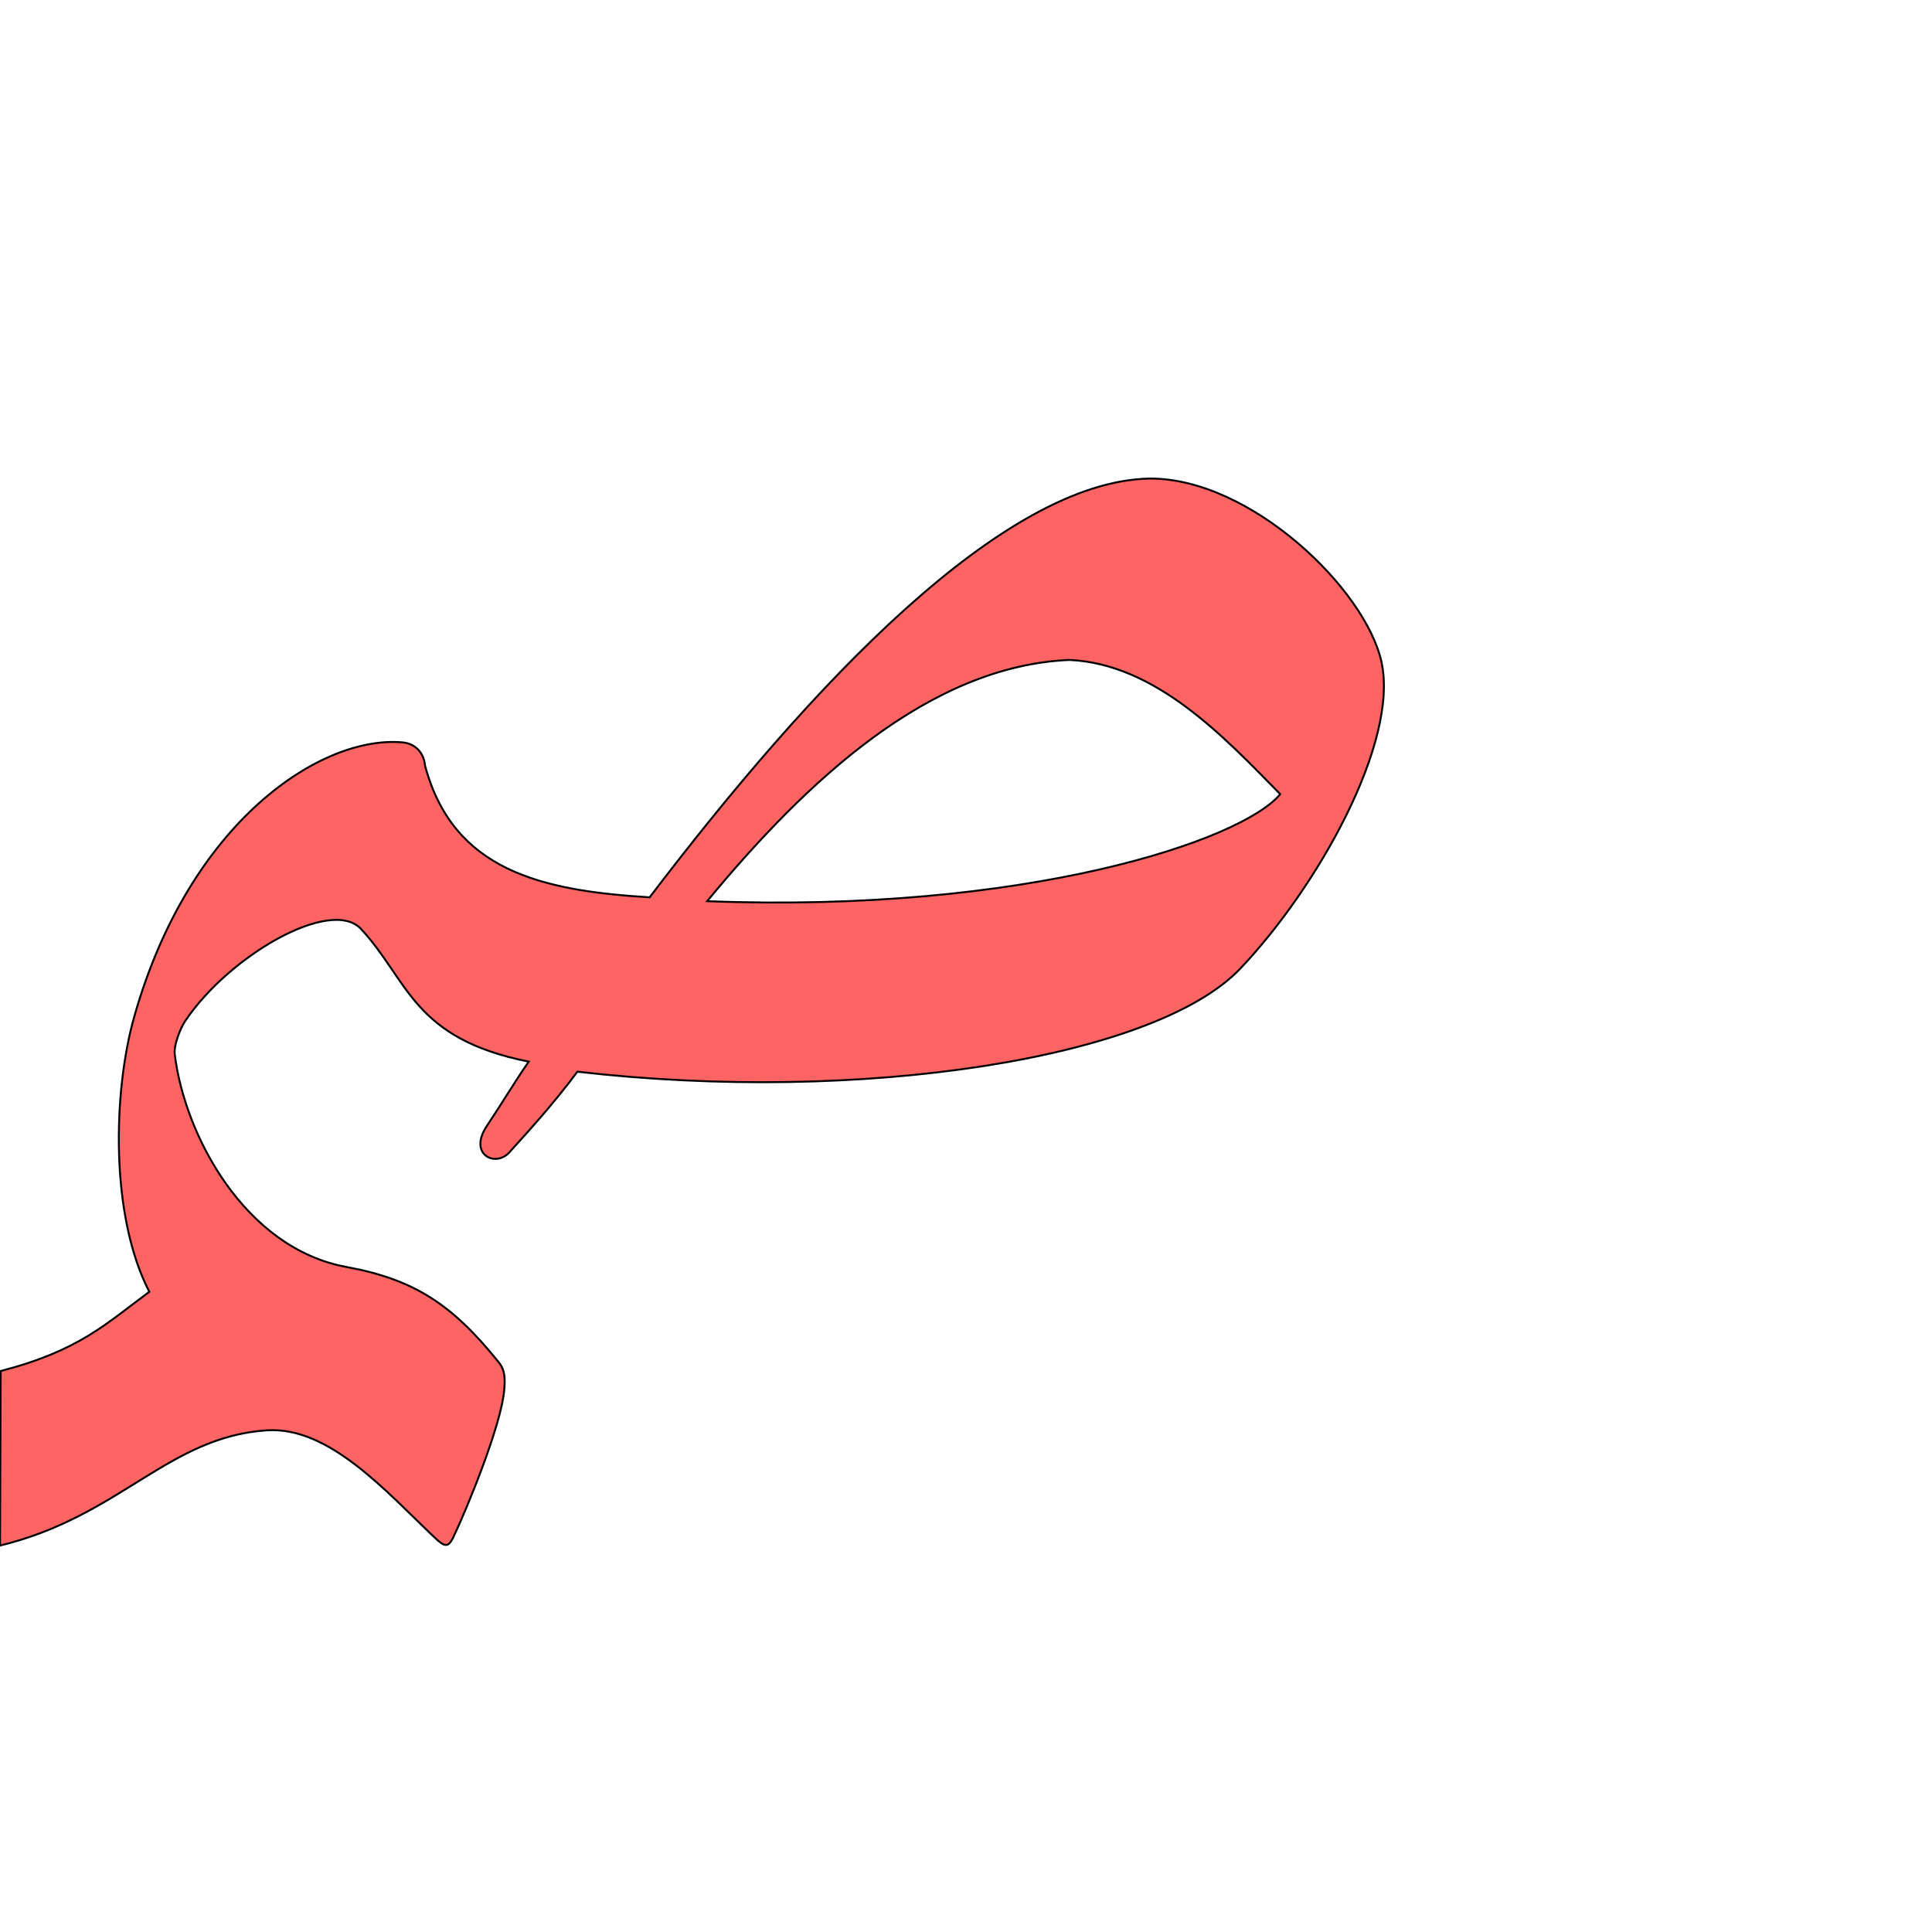
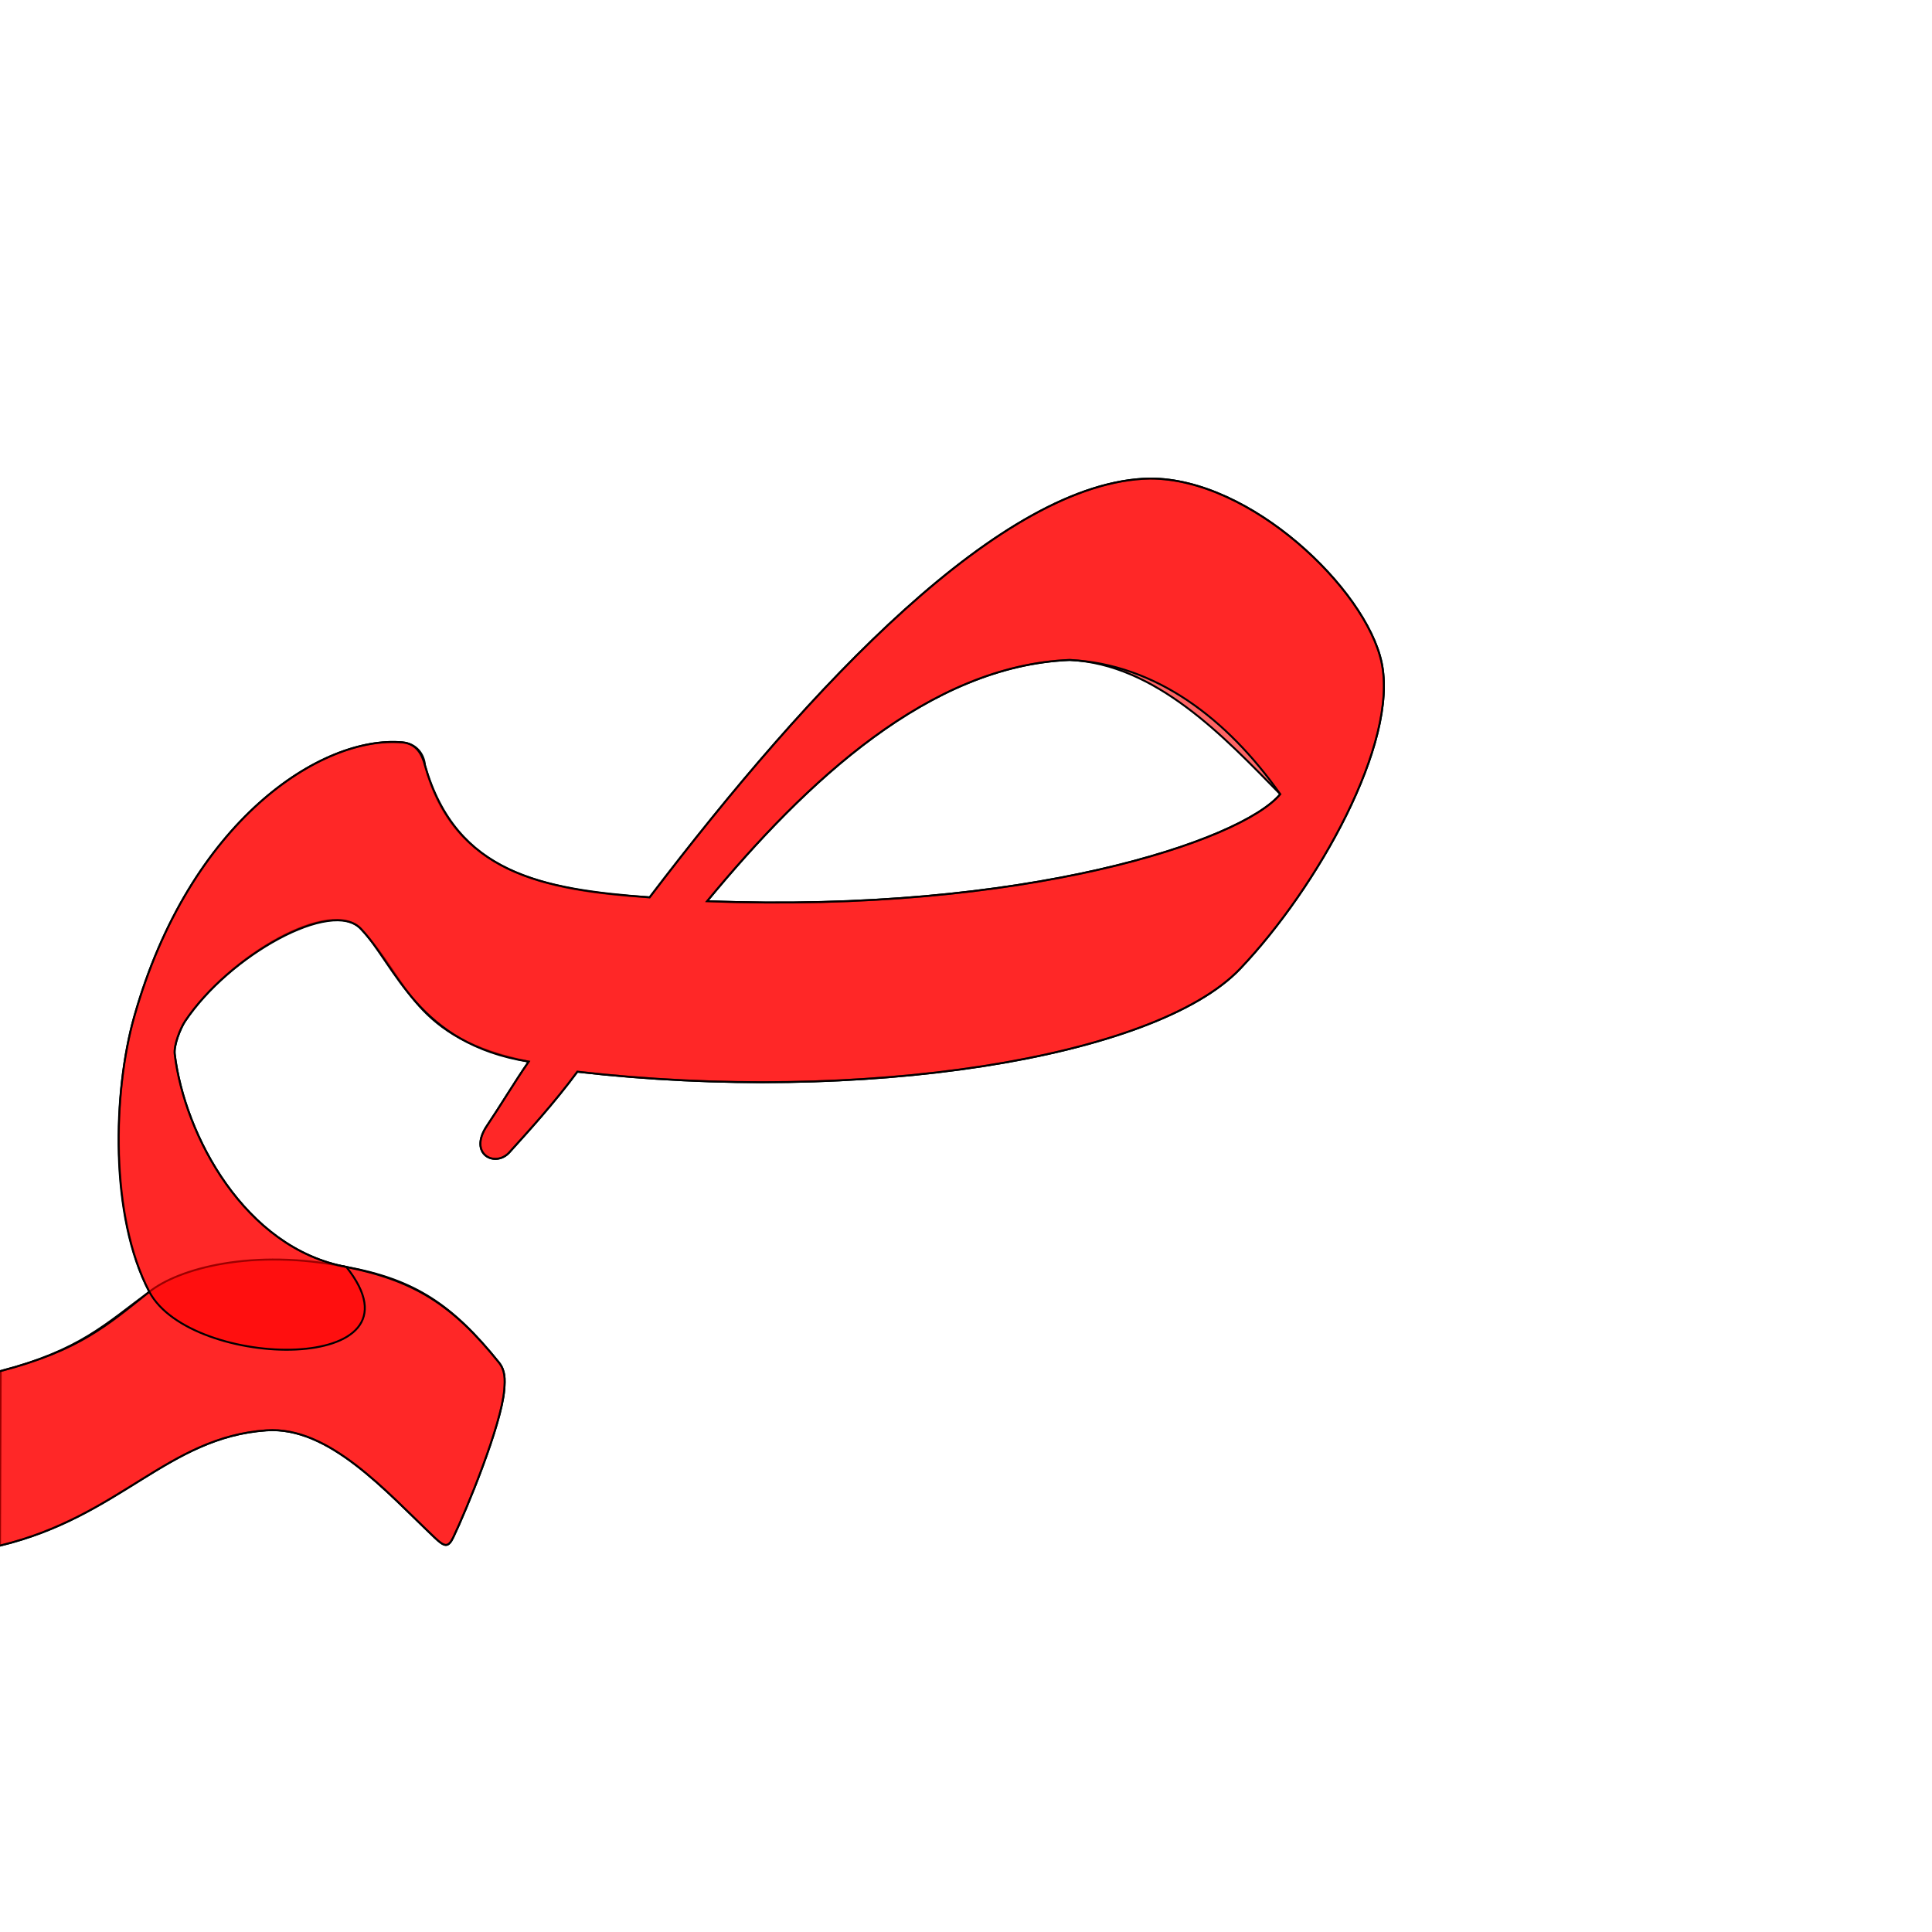
<svg xmlns="http://www.w3.org/2000/svg" version="1.0" width="1000" height="1000" id="svg5496">
  <defs id="defs5498">
    </defs>
  <g id="layer1" transform="translate(39.64758,146.9062)" />
  <path style="color:#000000;fill:#ff0000;fill-opacity:0.608;stroke:#000000;stroke-width:1;stroke-linecap:butt;stroke-linejoin:miter;stroke-miterlimit:4;stroke-opacity:1;stroke-dasharray:none;stroke-dashoffset:0;marker:none;visibility:visible;display:inline;overflow:visible;enable-background:accumulate" d="M 595.196,247.692 C 518.98,249.016 419.859,354.576 336.244,464.46 280.182,461.007 234.565,450.72 219.966,396.182 219.529,390.372 215.569,384.914 208.335,384.261 166.578,380.487 98.138,424.735 69.442,526.381 58.495,565.158 56.926,629.288 77.295,668.637 54.907,685.083 41.271,699.002 0.35,709.64 L 0,800 c 62.267,-15.168 86.775,-56.137 137.917,-59.654 32.346,-2.224 61.728,31.47 87.201,55.623 4.949,4.693 6.87,5.212 9.491,-0.241 6.891,-14.336 24.935,-58.184 26.395,-76.384 0.441,-5.497 0.507,-10.052 -2.772,-14.132 C 234.23,675.355 214.705,662.287 179.287,655.775 126.714,646.109 95.537,587.578 90.441,545.655 c -0.566,-4.656 2.907,-13.43 5.366,-17.107 22.749,-34.02 75.562,-64.386 91.061,-47.707 24.644,26.521 26.539,56.667 86.792,68.655 -7.47,10.807 -14.689,22.911 -21.574,33.14 -10.014,14.877 4.328,21.841 11.548,13.831 9.654,-10.711 22.948,-25.195 35.217,-41.763 146.383,16.864 298.66,-6.649 343.05,-53.303 39.943,-41.981 82.228,-117.056 73.16,-158.734 -8.205,-37.709 -67.643,-95.107 -119.864,-94.975 z m 67.451,163.369 c -20.064,24.218 -132.385,61.712 -296.633,55.387 51.773,-62.672 115.28,-121.877 187.63,-124.866 44.729,2.146 79.979,39.872 109.003,69.479 z" id="path2828" />
+   <path id="path2825" d="M 77.295,668.637 C 55.566,685.898 41.247,698.91 0.35,709.64 -36.99,719.437 -18.803,804.494 0,800 c 62.33,-14.899 86.775,-56.137 137.917,-59.654 32.346,-2.224 61.728,31.47 87.201,55.623 4.949,4.693 6.87,5.212 9.491,-0.241 6.891,-14.336 24.935,-58.184 26.395,-76.384 0.441,-5.497 0.507,-10.052 -2.772,-14.132 C 234.23,675.355 214.584,662.895 179.287,655.775 130.624,645.958 92.413,656.627 77.295,668.637 z" style="color:#000000;fill:#ff0000;fill-opacity:0.608;stroke:#000000;stroke-width:1;stroke-linecap:butt;stroke-linejoin:miter;stroke-miterlimit:4;stroke-opacity:1;stroke-dasharray:none;stroke-dashoffset:0;marker:none;visibility:visible;display:inline;overflow:visible;enable-background:accumulate" />
+   <path style="color:#000000;fill:#ff0000;fill-opacity:0.608;stroke:#000000;stroke-width:1;stroke-linecap:butt;stroke-linejoin:miter;stroke-miterlimit:4;stroke-opacity:1;stroke-dasharray:none;stroke-dashoffset:0;marker:none;visibility:visible;display:inline;overflow:visible;enable-background:accumulate" d="M 595.188,247.688 C 518.972,249.011 419.865,354.584 336.25,464.469 280.625,460.261 236.322,452.458 219.969,396.188 218.487,390.559 215.578,384.904 208.344,384.25 166.587,380.476 98.133,424.73 69.438,526.375 c -10.947,38.777 -12.874,103.086 7.844,142.25 21.629,40.886 146.622,43.099 102,-12.844 -52.573,-9.666 -83.748,-68.201 -88.844,-110.125 -0.566,-4.656 2.916,-13.417 5.375,-17.094 22.749,-34.02 76.096,-63.826 91.062,-47.719 17.815,18.673 29.413,59.575 86.781,68.656 -7.47,10.807 -14.677,22.895 -21.562,33.125 -10.014,14.877 4.312,21.854 11.531,13.844 9.654,-10.711 22.95,-25.183 35.219,-41.75 146.383,16.864 298.673,-6.658 343.062,-53.312 39.943,-41.981 82.225,-117.072 73.156,-158.75 -8.205,-37.709 -67.654,-95.101 -119.875,-94.969 z m -41.531,93.906 c 44.729,2.146 81.534,30.517 109,69.469 C 642.593,435.28 530.248,472.763 366,466.438 417.773,403.765 481.306,344.583 553.656,341.594 z" id="path2831" />
</svg>
